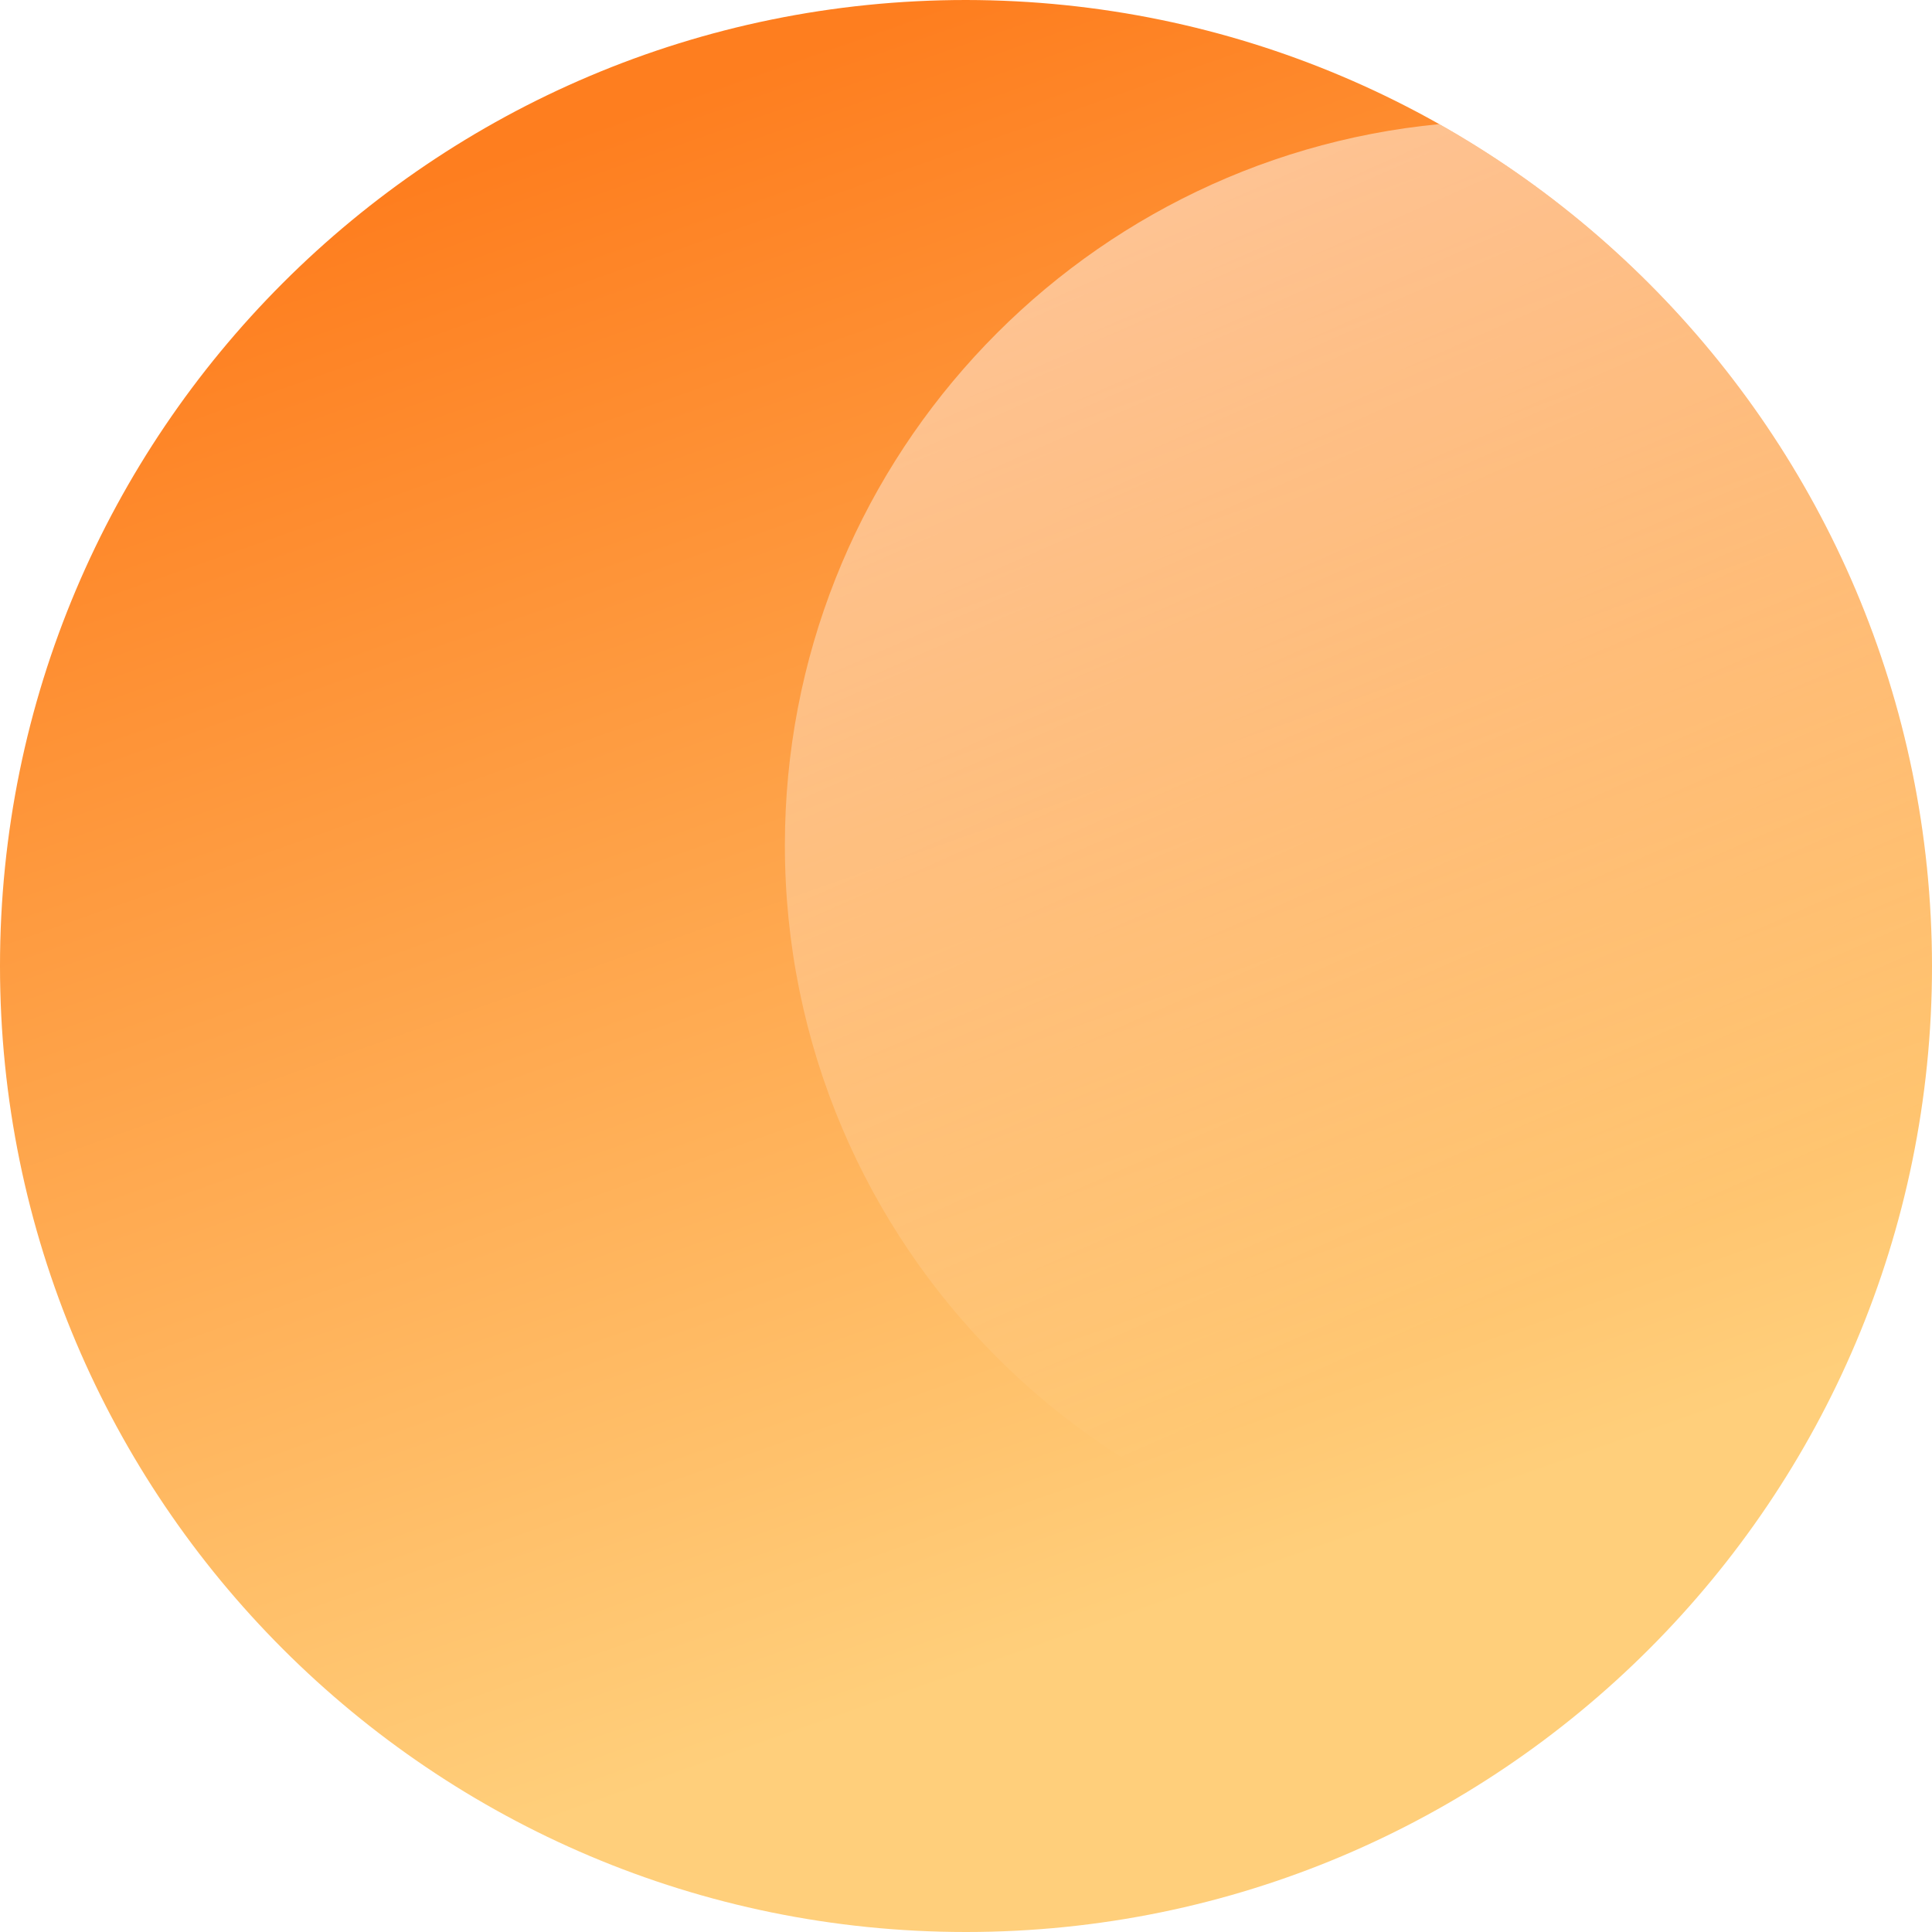
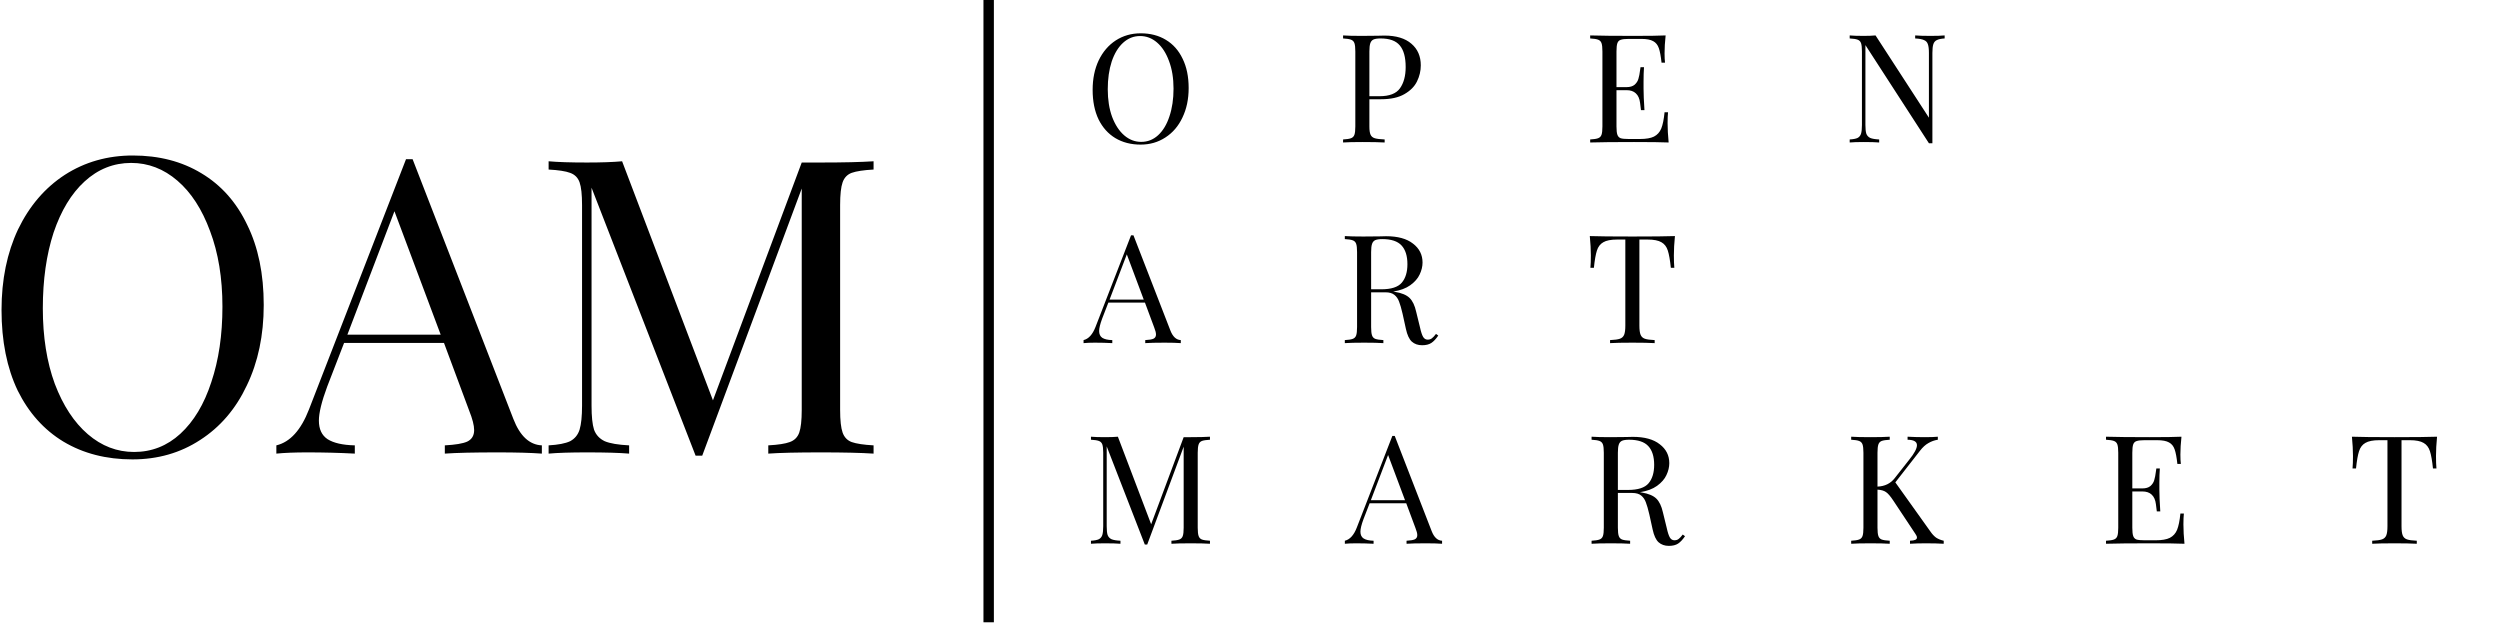
- <svg xmlns="http://www.w3.org/2000/svg" width="32" height="32">
-   <defs>
-     <linearGradient x1="50%" y1="0%" x2="77.135%" y2="77.109%" id="a">
-       <stop stop-color="#FE7E1F" offset="0%" />
-       <stop stop-color="#FFCF7B" offset="100%" />
-     </linearGradient>
-     <linearGradient x1="50%" y1="0%" x2="77.135%" y2="77.109%" id="b">
-       <stop stop-color="#FFF" stop-opacity=".48" offset="0%" />
-       <stop stop-color="#FFF" stop-opacity="0" offset="100%" />
-     </linearGradient>
-   </defs>
-   <g fill="none" fill-rule="evenodd">
-     <path d="M16 0C7.163 0 0 7.163 0 16s7.163 16 16 16 16-7.163 16-16C31.99 7.168 24.832.01 16 0z" fill="url(#a)" />
-     <path d="M29.012 25.313A11.98 11.98 0 0 1 25 26c-6.627 0-12-5.373-12-12 0-6.235 4.756-11.36 10.838-11.944C28.705 4.8 31.993 10.016 32 16c0 3.474-1.107 6.69-2.988 9.313z" fill="url(#b)" />
-   </g>
+ <svg xmlns="http://www.w3.org/2000/svg" width="160" height="40" viewBox="0 0 240 60" fill="none">
+   <path d="M12.752 14.928C15.263 14.928 17.456 15.496 19.332 16.632C21.235 17.769 22.702 19.42 23.732 21.587C24.789 23.728 25.318 26.291 25.318 29.277C25.318 32.184 24.776 34.761 23.693 37.007C22.636 39.253 21.142 40.998 19.213 42.239C17.311 43.481 15.144 44.102 12.713 44.102C10.202 44.102 7.995 43.534 6.093 42.398C4.216 41.261 2.75 39.623 1.693 37.483C0.662 35.316 0.147 32.739 0.147 29.753C0.147 26.846 0.675 24.27 1.732 22.023C2.816 19.777 4.309 18.033 6.212 16.791C8.141 15.549 10.321 14.928 12.752 14.928ZM12.594 15.641C10.902 15.641 9.409 16.236 8.114 17.425C6.846 18.588 5.855 20.226 5.141 22.34C4.454 24.454 4.111 26.872 4.111 29.594C4.111 32.343 4.494 34.761 5.26 36.848C6.053 38.936 7.11 40.548 8.431 41.684C9.753 42.821 11.233 43.389 12.871 43.389C14.562 43.389 16.042 42.807 17.311 41.645C18.606 40.456 19.597 38.804 20.284 36.69C20.997 34.576 21.354 32.158 21.354 29.436C21.354 26.688 20.957 24.27 20.165 22.182C19.398 20.094 18.355 18.482 17.033 17.346C15.712 16.209 14.232 15.641 12.594 15.641ZM49.283 40.218C49.918 41.856 50.829 42.702 52.019 42.755V43.547C50.962 43.468 49.548 43.429 47.777 43.429C45.504 43.429 43.813 43.468 42.703 43.547V42.755C43.708 42.702 44.421 42.583 44.844 42.398C45.293 42.187 45.518 41.816 45.518 41.288C45.518 40.839 45.359 40.218 45.042 39.425L42.624 32.924H33.031L31.406 37.126C30.877 38.553 30.613 39.636 30.613 40.376C30.613 41.196 30.891 41.79 31.445 42.16C32.027 42.53 32.899 42.728 34.062 42.755V43.547C32.555 43.468 31.036 43.429 29.503 43.429C28.314 43.429 27.323 43.468 26.53 43.547V42.755C27.852 42.438 28.895 41.288 29.662 39.306L38.977 15.284H39.611L49.283 40.218ZM42.307 32.131L37.867 20.279L33.348 32.131H42.307ZM83.863 16.276C82.912 16.328 82.211 16.434 81.762 16.593C81.339 16.751 81.049 17.055 80.89 17.504C80.731 17.953 80.652 18.68 80.652 19.684V39.346C80.652 40.35 80.731 41.077 80.89 41.526C81.049 41.975 81.339 42.279 81.762 42.438C82.211 42.596 82.912 42.702 83.863 42.755V43.547C82.647 43.468 80.969 43.429 78.829 43.429C76.556 43.429 74.865 43.468 73.755 43.547V42.755C74.706 42.702 75.393 42.596 75.816 42.438C76.265 42.279 76.569 41.975 76.728 41.526C76.886 41.077 76.966 40.35 76.966 39.346V18.099L67.413 43.746H66.778L56.789 18.02V38.949C56.789 39.98 56.868 40.746 57.027 41.248C57.212 41.751 57.555 42.12 58.058 42.358C58.56 42.57 59.339 42.702 60.396 42.755V43.547C59.445 43.468 58.097 43.429 56.353 43.429C54.767 43.429 53.539 43.468 52.667 43.547V42.755C53.592 42.702 54.279 42.57 54.728 42.358C55.177 42.12 55.481 41.751 55.64 41.248C55.798 40.72 55.877 39.953 55.877 38.949V19.684C55.877 18.68 55.798 17.953 55.64 17.504C55.481 17.055 55.177 16.751 54.728 16.593C54.305 16.434 53.618 16.328 52.667 16.276V15.483C53.539 15.562 54.767 15.602 56.353 15.602C57.727 15.602 58.85 15.562 59.722 15.483L68.443 38.434L76.966 15.602H78.829C80.969 15.602 82.647 15.562 83.863 15.483V16.276Z" fill="black" />
+   <path d="M109.509 3.198C110.428 3.198 111.232 3.406 111.919 3.822C112.615 4.238 113.152 4.843 113.53 5.636C113.917 6.42 114.111 7.359 114.111 8.453C114.111 9.517 113.912 10.46 113.515 11.283C113.128 12.106 112.582 12.744 111.875 13.199C111.178 13.654 110.385 13.882 109.494 13.882C108.575 13.882 107.767 13.673 107.07 13.257C106.383 12.841 105.846 12.241 105.459 11.457C105.082 10.664 104.893 9.72 104.893 8.627C104.893 7.562 105.086 6.619 105.474 5.796C105.87 4.974 106.417 4.335 107.114 3.88C107.82 3.425 108.619 3.198 109.509 3.198ZM109.451 3.459C108.831 3.459 108.285 3.677 107.811 4.112C107.346 4.538 106.983 5.138 106.722 5.912C106.47 6.686 106.345 7.572 106.345 8.569C106.345 9.575 106.485 10.46 106.765 11.225C107.056 11.99 107.443 12.58 107.927 12.996C108.411 13.412 108.953 13.62 109.553 13.62C110.172 13.62 110.714 13.407 111.178 12.982C111.653 12.546 112.015 11.941 112.267 11.167C112.528 10.393 112.659 9.507 112.659 8.511C112.659 7.504 112.514 6.619 112.223 5.854C111.943 5.09 111.56 4.499 111.077 4.083C110.593 3.667 110.051 3.459 109.451 3.459ZM131.461 9.527V12.139C131.461 12.507 131.499 12.773 131.577 12.938C131.654 13.102 131.789 13.214 131.983 13.272C132.177 13.33 132.491 13.369 132.927 13.388V13.678C132.423 13.649 131.712 13.635 130.793 13.635C129.96 13.635 129.341 13.649 128.935 13.678V13.388C129.283 13.369 129.535 13.33 129.69 13.272C129.854 13.214 129.966 13.102 130.024 12.938C130.082 12.773 130.111 12.507 130.111 12.139V4.94C130.111 4.572 130.082 4.306 130.024 4.141C129.966 3.977 129.854 3.865 129.69 3.807C129.535 3.749 129.283 3.711 128.935 3.691V3.401C129.341 3.43 129.931 3.445 130.706 3.445L132.274 3.43C132.457 3.42 132.665 3.415 132.898 3.415C134.03 3.415 134.896 3.677 135.496 4.199C136.096 4.712 136.396 5.404 136.396 6.275C136.396 6.807 136.275 7.32 136.033 7.814C135.801 8.298 135.399 8.704 134.828 9.033C134.267 9.362 133.517 9.527 132.578 9.527H131.461ZM132.535 3.691C132.235 3.691 132.007 3.725 131.853 3.793C131.707 3.861 131.606 3.982 131.548 4.156C131.49 4.33 131.461 4.591 131.461 4.94V9.236H132.433C133.382 9.236 134.035 8.985 134.393 8.482C134.761 7.969 134.944 7.286 134.944 6.435C134.944 5.496 134.756 4.804 134.378 4.359C134.01 3.914 133.396 3.691 132.535 3.691ZM160.089 11.82C160.089 12.372 160.123 12.991 160.19 13.678C159.532 13.649 158.424 13.635 156.866 13.635C155.008 13.635 153.605 13.649 152.657 13.678V13.388C153.005 13.369 153.257 13.33 153.411 13.272C153.576 13.214 153.687 13.102 153.745 12.938C153.803 12.773 153.832 12.507 153.832 12.139V4.94C153.832 4.572 153.803 4.306 153.745 4.141C153.687 3.977 153.576 3.865 153.411 3.807C153.257 3.749 153.005 3.711 152.657 3.691V3.401C153.605 3.43 155.008 3.445 156.866 3.445C158.289 3.445 159.3 3.43 159.9 3.401C159.832 4.04 159.798 4.611 159.798 5.114C159.798 5.491 159.813 5.791 159.842 6.014H159.508C159.44 5.385 159.353 4.92 159.247 4.62C159.14 4.311 158.961 4.088 158.71 3.953C158.458 3.807 158.076 3.735 157.563 3.735H156.358C156.01 3.735 155.753 3.764 155.589 3.822C155.434 3.87 155.328 3.977 155.27 4.141C155.211 4.306 155.182 4.572 155.182 4.94V8.365H156.14C156.479 8.365 156.74 8.288 156.924 8.133C157.108 7.969 157.229 7.78 157.287 7.567C157.355 7.344 157.408 7.069 157.447 6.74L157.49 6.449H157.824C157.795 6.856 157.781 7.311 157.781 7.814V8.511C157.781 9.004 157.81 9.691 157.868 10.572H157.534C157.524 10.504 157.495 10.272 157.447 9.875C157.398 9.469 157.263 9.164 157.04 8.961C156.827 8.757 156.527 8.656 156.14 8.656H155.182V12.139C155.182 12.507 155.211 12.773 155.27 12.938C155.328 13.102 155.434 13.214 155.589 13.272C155.753 13.32 156.01 13.344 156.358 13.344H157.418C158.018 13.344 158.473 13.267 158.782 13.112C159.102 12.948 159.334 12.691 159.479 12.343C159.624 11.985 159.731 11.462 159.798 10.775H160.132C160.103 11.036 160.089 11.385 160.089 11.82ZM186.686 3.691C186.348 3.711 186.096 3.764 185.931 3.851C185.767 3.928 185.655 4.064 185.597 4.257C185.539 4.441 185.51 4.717 185.51 5.085V13.751H185.176L179.08 4.33V11.994C179.08 12.372 179.109 12.652 179.167 12.836C179.235 13.02 179.361 13.156 179.544 13.243C179.728 13.32 180.014 13.369 180.401 13.388V13.678C180.052 13.649 179.559 13.635 178.92 13.635C178.339 13.635 177.889 13.649 177.57 13.678V13.388C177.909 13.369 178.161 13.32 178.325 13.243C178.49 13.156 178.601 13.02 178.659 12.836C178.717 12.643 178.746 12.362 178.746 11.994V4.94C178.746 4.572 178.717 4.306 178.659 4.141C178.601 3.977 178.49 3.865 178.325 3.807C178.17 3.749 177.919 3.711 177.57 3.691V3.401C177.889 3.43 178.339 3.445 178.92 3.445C179.356 3.445 179.733 3.43 180.052 3.401L185.176 11.298V5.085C185.176 4.707 185.143 4.427 185.075 4.243C185.017 4.059 184.896 3.928 184.712 3.851C184.528 3.764 184.243 3.711 183.856 3.691V3.401C184.204 3.43 184.697 3.445 185.336 3.445C185.917 3.445 186.367 3.43 186.686 3.401V3.691ZM112.354 31.72C112.586 32.32 112.92 32.63 113.356 32.649V32.94C112.969 32.911 112.451 32.896 111.802 32.896C110.97 32.896 110.351 32.911 109.944 32.94V32.649C110.312 32.63 110.573 32.587 110.728 32.519C110.893 32.441 110.975 32.306 110.975 32.112C110.975 31.948 110.917 31.72 110.801 31.43L109.915 29.049H106.403L105.807 30.588C105.614 31.111 105.517 31.507 105.517 31.778C105.517 32.078 105.619 32.296 105.822 32.432C106.035 32.567 106.354 32.64 106.78 32.649V32.94C106.228 32.911 105.672 32.896 105.111 32.896C104.675 32.896 104.312 32.911 104.022 32.94V32.649C104.506 32.533 104.888 32.112 105.169 31.387L108.58 22.59H108.812L112.354 31.72ZM109.799 28.759L108.174 24.419L106.519 28.759H109.799ZM138.073 32.214C137.851 32.543 137.629 32.78 137.406 32.925C137.183 33.07 136.888 33.143 136.52 33.143C136.124 33.143 135.794 33.027 135.533 32.795C135.282 32.562 135.093 32.156 134.967 31.575L134.648 30.124C134.532 29.62 134.421 29.233 134.314 28.962C134.217 28.691 134.067 28.474 133.864 28.309C133.661 28.145 133.375 28.062 133.007 28.062H131.628V31.401C131.628 31.769 131.657 32.035 131.716 32.199C131.774 32.364 131.88 32.475 132.035 32.533C132.2 32.591 132.456 32.63 132.804 32.649V32.94C132.359 32.911 131.745 32.896 130.961 32.896C130.129 32.896 129.509 32.911 129.103 32.94V32.649C129.451 32.63 129.703 32.591 129.857 32.533C130.022 32.475 130.133 32.364 130.191 32.199C130.249 32.035 130.278 31.769 130.278 31.401V24.201C130.278 23.833 130.249 23.567 130.191 23.403C130.133 23.238 130.022 23.127 129.857 23.069C129.703 23.011 129.451 22.972 129.103 22.953V22.663C129.509 22.692 130.1 22.706 130.874 22.706L132.441 22.692C132.625 22.682 132.833 22.677 133.066 22.677C134.188 22.677 135.049 22.914 135.649 23.388C136.259 23.853 136.564 24.458 136.564 25.203C136.564 25.58 136.472 25.962 136.288 26.349C136.114 26.727 135.814 27.07 135.388 27.38C134.972 27.68 134.425 27.883 133.748 27.99L133.922 28.019C134.561 28.125 135.025 28.319 135.315 28.599C135.606 28.88 135.819 29.325 135.954 29.935L136.317 31.416C136.414 31.861 136.516 32.17 136.622 32.345C136.729 32.519 136.874 32.606 137.057 32.606C137.222 32.606 137.357 32.562 137.464 32.475C137.58 32.388 137.711 32.248 137.856 32.054L138.073 32.214ZM132.703 22.953C132.403 22.953 132.175 22.987 132.02 23.054C131.875 23.122 131.774 23.243 131.716 23.417C131.657 23.591 131.628 23.853 131.628 24.201V27.772H132.601C133.559 27.772 134.217 27.559 134.575 27.133C134.933 26.708 135.112 26.117 135.112 25.362C135.112 24.569 134.924 23.969 134.546 23.562C134.169 23.156 133.554 22.953 132.703 22.953ZM160.793 22.663C160.725 23.349 160.692 23.969 160.692 24.52C160.692 25.004 160.706 25.401 160.735 25.711H160.401C160.324 24.966 160.227 24.414 160.111 24.056C159.995 23.688 159.792 23.422 159.501 23.258C159.211 23.083 158.766 22.996 158.166 22.996H157.382V31.256C157.382 31.662 157.42 31.957 157.498 32.141C157.575 32.325 157.711 32.451 157.904 32.519C158.098 32.587 158.413 32.63 158.848 32.649V32.94C158.345 32.911 157.633 32.896 156.714 32.896C155.746 32.896 155.03 32.911 154.566 32.94V32.649C155.001 32.63 155.316 32.587 155.509 32.519C155.703 32.451 155.838 32.325 155.916 32.141C155.993 31.957 156.032 31.662 156.032 31.256V22.996H155.248C154.648 22.996 154.203 23.083 153.913 23.258C153.622 23.422 153.419 23.688 153.303 24.056C153.187 24.414 153.09 24.966 153.013 25.711H152.679C152.708 25.401 152.722 25.004 152.722 24.52C152.722 23.969 152.688 23.349 152.621 22.663C153.424 22.692 154.788 22.706 156.714 22.706C158.63 22.706 159.99 22.692 160.793 22.663ZM116.157 42.214C115.809 42.233 115.552 42.272 115.388 42.33C115.233 42.389 115.127 42.5 115.069 42.664C115.011 42.829 114.981 43.095 114.981 43.463V50.663C114.981 51.03 115.011 51.297 115.069 51.461C115.127 51.625 115.233 51.737 115.388 51.795C115.552 51.853 115.809 51.892 116.157 51.911V52.201C115.712 52.172 115.098 52.158 114.314 52.158C113.482 52.158 112.862 52.172 112.456 52.201V51.911C112.804 51.892 113.056 51.853 113.211 51.795C113.375 51.737 113.486 51.625 113.544 51.461C113.602 51.297 113.632 51.03 113.632 50.663V42.882L110.133 52.274H109.901L106.243 42.853V50.517C106.243 50.895 106.272 51.175 106.33 51.359C106.398 51.543 106.523 51.679 106.707 51.766C106.891 51.843 107.177 51.892 107.564 51.911V52.201C107.215 52.172 106.722 52.158 106.083 52.158C105.503 52.158 105.053 52.172 104.733 52.201V51.911C105.072 51.892 105.324 51.843 105.488 51.766C105.653 51.679 105.764 51.543 105.822 51.359C105.88 51.166 105.909 50.885 105.909 50.517V43.463C105.909 43.095 105.88 42.829 105.822 42.664C105.764 42.5 105.653 42.389 105.488 42.33C105.333 42.272 105.082 42.233 104.733 42.214V41.924C105.053 41.953 105.503 41.968 106.083 41.968C106.587 41.968 106.998 41.953 107.317 41.924L110.511 50.329L113.632 41.968H114.314C115.098 41.968 115.712 41.953 116.157 41.924V42.214ZM137.438 50.982C137.67 51.582 138.004 51.892 138.439 51.911V52.201C138.052 52.172 137.535 52.158 136.886 52.158C136.054 52.158 135.435 52.172 135.028 52.201V51.911C135.396 51.892 135.657 51.848 135.812 51.78C135.976 51.703 136.059 51.567 136.059 51.374C136.059 51.209 136.001 50.982 135.885 50.692L134.999 48.311H131.486L130.891 49.85C130.698 50.372 130.601 50.769 130.601 51.04C130.601 51.34 130.702 51.558 130.906 51.693C131.119 51.828 131.438 51.901 131.864 51.911V52.201C131.312 52.172 130.756 52.158 130.194 52.158C129.759 52.158 129.396 52.172 129.106 52.201V51.911C129.59 51.795 129.972 51.374 130.252 50.648L133.664 41.851H133.896L137.438 50.982ZM134.883 48.021L133.257 43.68L131.602 48.021H134.883ZM161.761 51.475C161.539 51.804 161.316 52.041 161.094 52.187C160.871 52.332 160.576 52.404 160.208 52.404C159.812 52.404 159.482 52.288 159.221 52.056C158.97 51.824 158.781 51.417 158.655 50.837L158.336 49.385C158.22 48.882 158.108 48.495 158.002 48.224C157.905 47.953 157.755 47.735 157.552 47.571C157.349 47.406 157.063 47.324 156.695 47.324H155.316V50.663C155.316 51.03 155.345 51.297 155.404 51.461C155.462 51.625 155.568 51.737 155.723 51.795C155.887 51.853 156.144 51.892 156.492 51.911V52.201C156.047 52.172 155.433 52.158 154.649 52.158C153.817 52.158 153.197 52.172 152.791 52.201V51.911C153.139 51.892 153.391 51.853 153.545 51.795C153.71 51.737 153.821 51.625 153.879 51.461C153.937 51.297 153.966 51.03 153.966 50.663V43.463C153.966 43.095 153.937 42.829 153.879 42.664C153.821 42.5 153.71 42.389 153.545 42.33C153.391 42.272 153.139 42.233 152.791 42.214V41.924C153.197 41.953 153.788 41.968 154.562 41.968L156.129 41.953C156.313 41.943 156.521 41.938 156.753 41.938C157.876 41.938 158.737 42.175 159.337 42.65C159.947 43.114 160.252 43.719 160.252 44.464C160.252 44.842 160.16 45.224 159.976 45.611C159.802 45.988 159.502 46.332 159.076 46.642C158.66 46.942 158.113 47.145 157.436 47.251L157.61 47.28C158.249 47.387 158.713 47.58 159.003 47.861C159.294 48.142 159.507 48.587 159.642 49.196L160.005 50.677C160.102 51.122 160.204 51.432 160.31 51.606C160.416 51.78 160.561 51.867 160.745 51.867C160.91 51.867 161.045 51.824 161.152 51.737C161.268 51.65 161.399 51.509 161.544 51.316L161.761 51.475ZM156.391 42.214C156.091 42.214 155.863 42.248 155.708 42.316C155.563 42.384 155.462 42.505 155.404 42.679C155.345 42.853 155.316 43.114 155.316 43.463V47.034H156.289C157.247 47.034 157.905 46.821 158.263 46.395C158.621 45.969 158.8 45.379 158.8 44.624C158.8 43.83 158.612 43.23 158.234 42.824C157.857 42.417 157.242 42.214 156.391 42.214ZM185.319 51.025C185.484 51.267 185.663 51.461 185.856 51.606C186.06 51.741 186.306 51.843 186.597 51.911V52.201C186.132 52.172 185.552 52.158 184.855 52.158C184.332 52.158 183.834 52.172 183.36 52.201V51.911C183.592 51.901 183.761 51.872 183.868 51.824C183.974 51.776 184.027 51.703 184.027 51.606C184.027 51.509 183.979 51.393 183.882 51.258L181.763 48.064C181.482 47.639 181.245 47.363 181.052 47.237C180.858 47.101 180.587 47.024 180.239 47.005V50.663C180.239 51.03 180.268 51.297 180.326 51.461C180.384 51.625 180.49 51.737 180.645 51.795C180.81 51.853 181.066 51.892 181.415 51.911V52.201C180.969 52.172 180.355 52.158 179.571 52.158C178.739 52.158 178.12 52.172 177.713 52.201V51.911C178.061 51.892 178.313 51.853 178.468 51.795C178.632 51.737 178.744 51.625 178.802 51.461C178.86 51.297 178.889 51.03 178.889 50.663V43.463C178.889 43.095 178.86 42.829 178.802 42.664C178.744 42.5 178.632 42.389 178.468 42.33C178.313 42.272 178.061 42.233 177.713 42.214V41.924C178.12 41.953 178.739 41.968 179.571 41.968C180.345 41.968 180.96 41.953 181.415 41.924V42.214C181.066 42.233 180.81 42.272 180.645 42.33C180.49 42.389 180.384 42.5 180.326 42.664C180.268 42.829 180.239 43.095 180.239 43.463V46.714C180.945 46.685 181.497 46.414 181.894 45.901L183.287 44.13C183.781 43.521 184.027 43.056 184.027 42.737C184.027 42.398 183.727 42.224 183.127 42.214V41.924C183.679 41.953 184.235 41.968 184.797 41.968C185.329 41.968 185.74 41.953 186.031 41.924V42.214C185.711 42.263 185.411 42.369 185.131 42.534C184.85 42.688 184.579 42.935 184.318 43.274L181.952 46.308L185.319 51.025ZM209.608 50.343C209.608 50.895 209.642 51.514 209.71 52.201C209.052 52.172 207.944 52.158 206.386 52.158C204.528 52.158 203.125 52.172 202.176 52.201V51.911C202.525 51.892 202.776 51.853 202.931 51.795C203.096 51.737 203.207 51.625 203.265 51.461C203.323 51.297 203.352 51.03 203.352 50.663V43.463C203.352 43.095 203.323 42.829 203.265 42.664C203.207 42.5 203.096 42.389 202.931 42.33C202.776 42.272 202.525 42.233 202.176 42.214V41.924C203.125 41.953 204.528 41.968 206.386 41.968C207.808 41.968 208.82 41.953 209.42 41.924C209.352 42.563 209.318 43.133 209.318 43.637C209.318 44.014 209.333 44.314 209.362 44.537H209.028C208.96 43.908 208.873 43.443 208.766 43.143C208.66 42.834 208.481 42.611 208.229 42.476C207.978 42.33 207.595 42.258 207.083 42.258H205.878C205.529 42.258 205.273 42.287 205.108 42.345C204.954 42.393 204.847 42.5 204.789 42.664C204.731 42.829 204.702 43.095 204.702 43.463V46.888H205.66C205.999 46.888 206.26 46.811 206.444 46.656C206.628 46.492 206.749 46.303 206.807 46.09C206.875 45.867 206.928 45.592 206.967 45.263L207.01 44.972H207.344C207.315 45.379 207.3 45.834 207.3 46.337V47.034C207.3 47.527 207.329 48.214 207.387 49.095H207.054C207.044 49.027 207.015 48.795 206.967 48.398C206.918 47.992 206.783 47.687 206.56 47.483C206.347 47.28 206.047 47.179 205.66 47.179H204.702V50.663C204.702 51.03 204.731 51.297 204.789 51.461C204.847 51.625 204.954 51.737 205.108 51.795C205.273 51.843 205.529 51.867 205.878 51.867H206.937C207.537 51.867 207.992 51.79 208.302 51.635C208.621 51.471 208.854 51.214 208.999 50.866C209.144 50.508 209.25 49.985 209.318 49.298H209.652C209.623 49.559 209.608 49.908 209.608 50.343ZM233.957 41.924C233.889 42.611 233.856 43.23 233.856 43.782C233.856 44.266 233.87 44.663 233.899 44.972H233.565C233.488 44.227 233.391 43.676 233.275 43.318C233.159 42.95 232.956 42.684 232.665 42.519C232.375 42.345 231.93 42.258 231.33 42.258H230.546V50.517C230.546 50.924 230.584 51.219 230.662 51.403C230.739 51.587 230.875 51.712 231.068 51.78C231.262 51.848 231.577 51.892 232.012 51.911V52.201C231.509 52.172 230.797 52.158 229.878 52.158C228.91 52.158 228.194 52.172 227.73 52.201V51.911C228.165 51.892 228.48 51.848 228.673 51.78C228.867 51.712 229.002 51.587 229.08 51.403C229.157 51.219 229.196 50.924 229.196 50.517V42.258H228.412C227.812 42.258 227.367 42.345 227.077 42.519C226.786 42.684 226.583 42.95 226.467 43.318C226.351 43.676 226.254 44.227 226.177 44.972H225.843C225.872 44.663 225.886 44.266 225.886 43.782C225.886 43.23 225.852 42.611 225.785 41.924C226.588 41.953 227.952 41.968 229.878 41.968C231.794 41.968 233.154 41.953 233.957 41.924Z" fill="black" />
+   <path d="M94.912 0V29.869V59.739" stroke="black" />
</svg>
